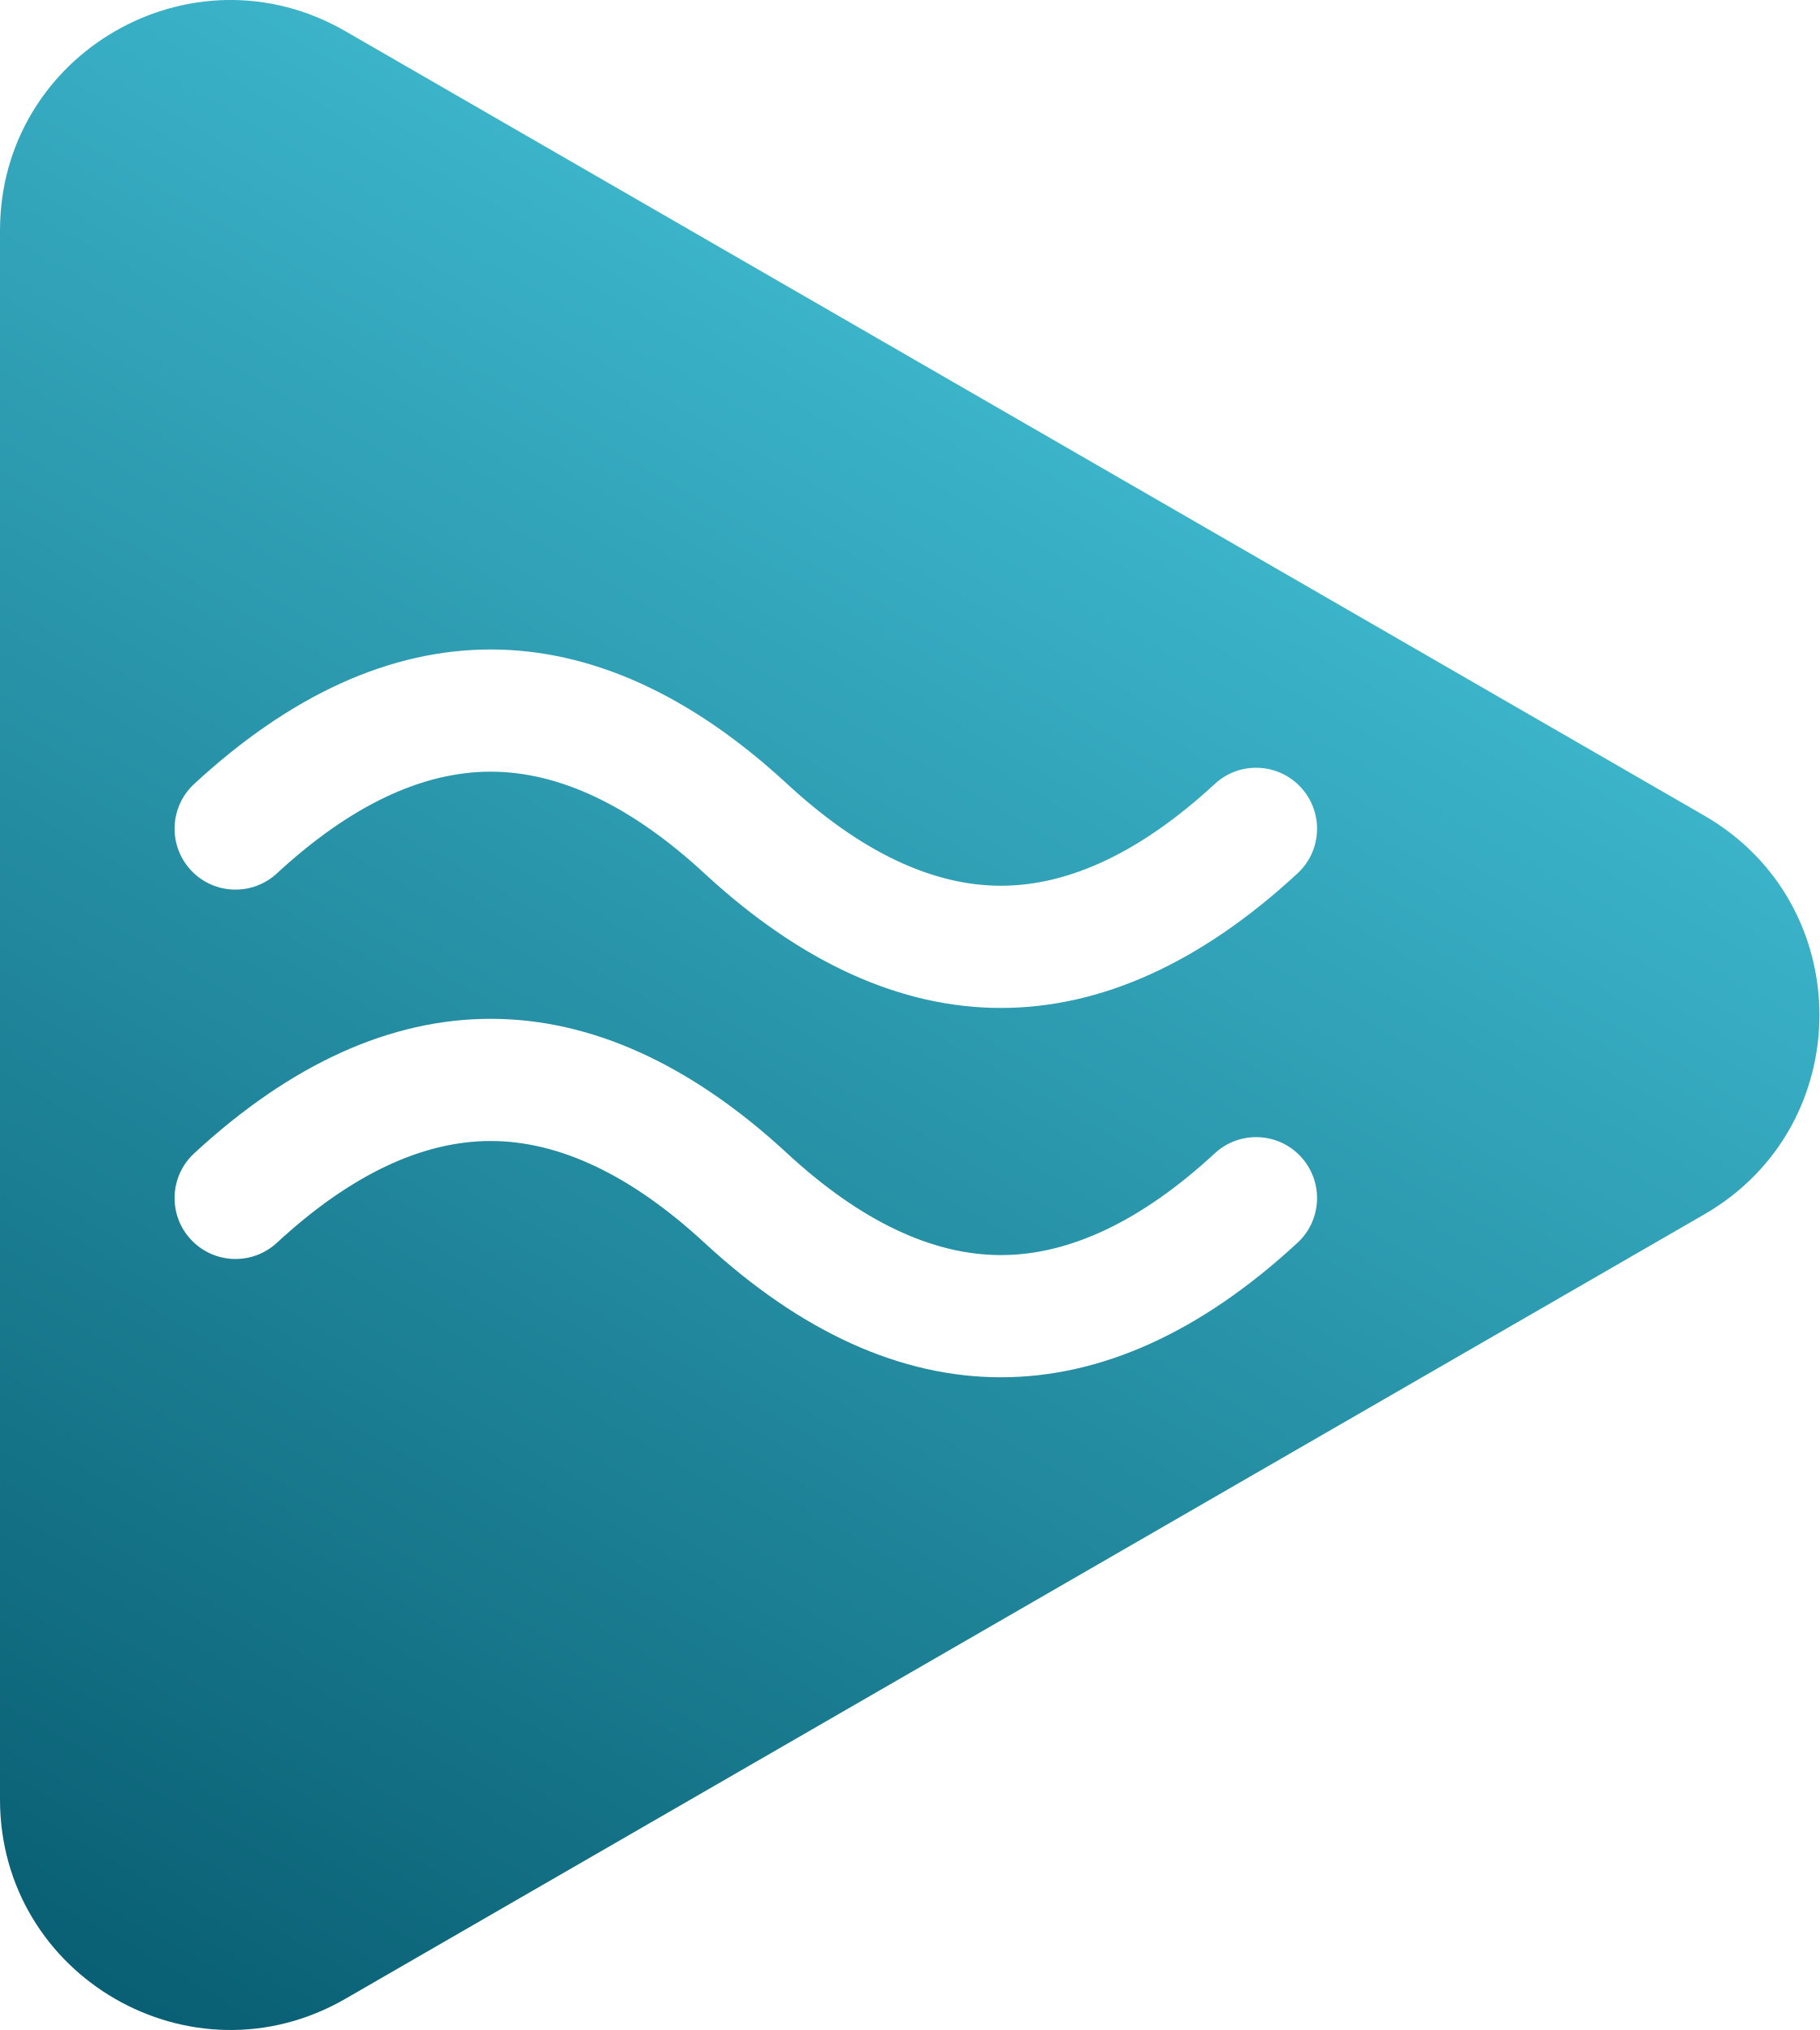
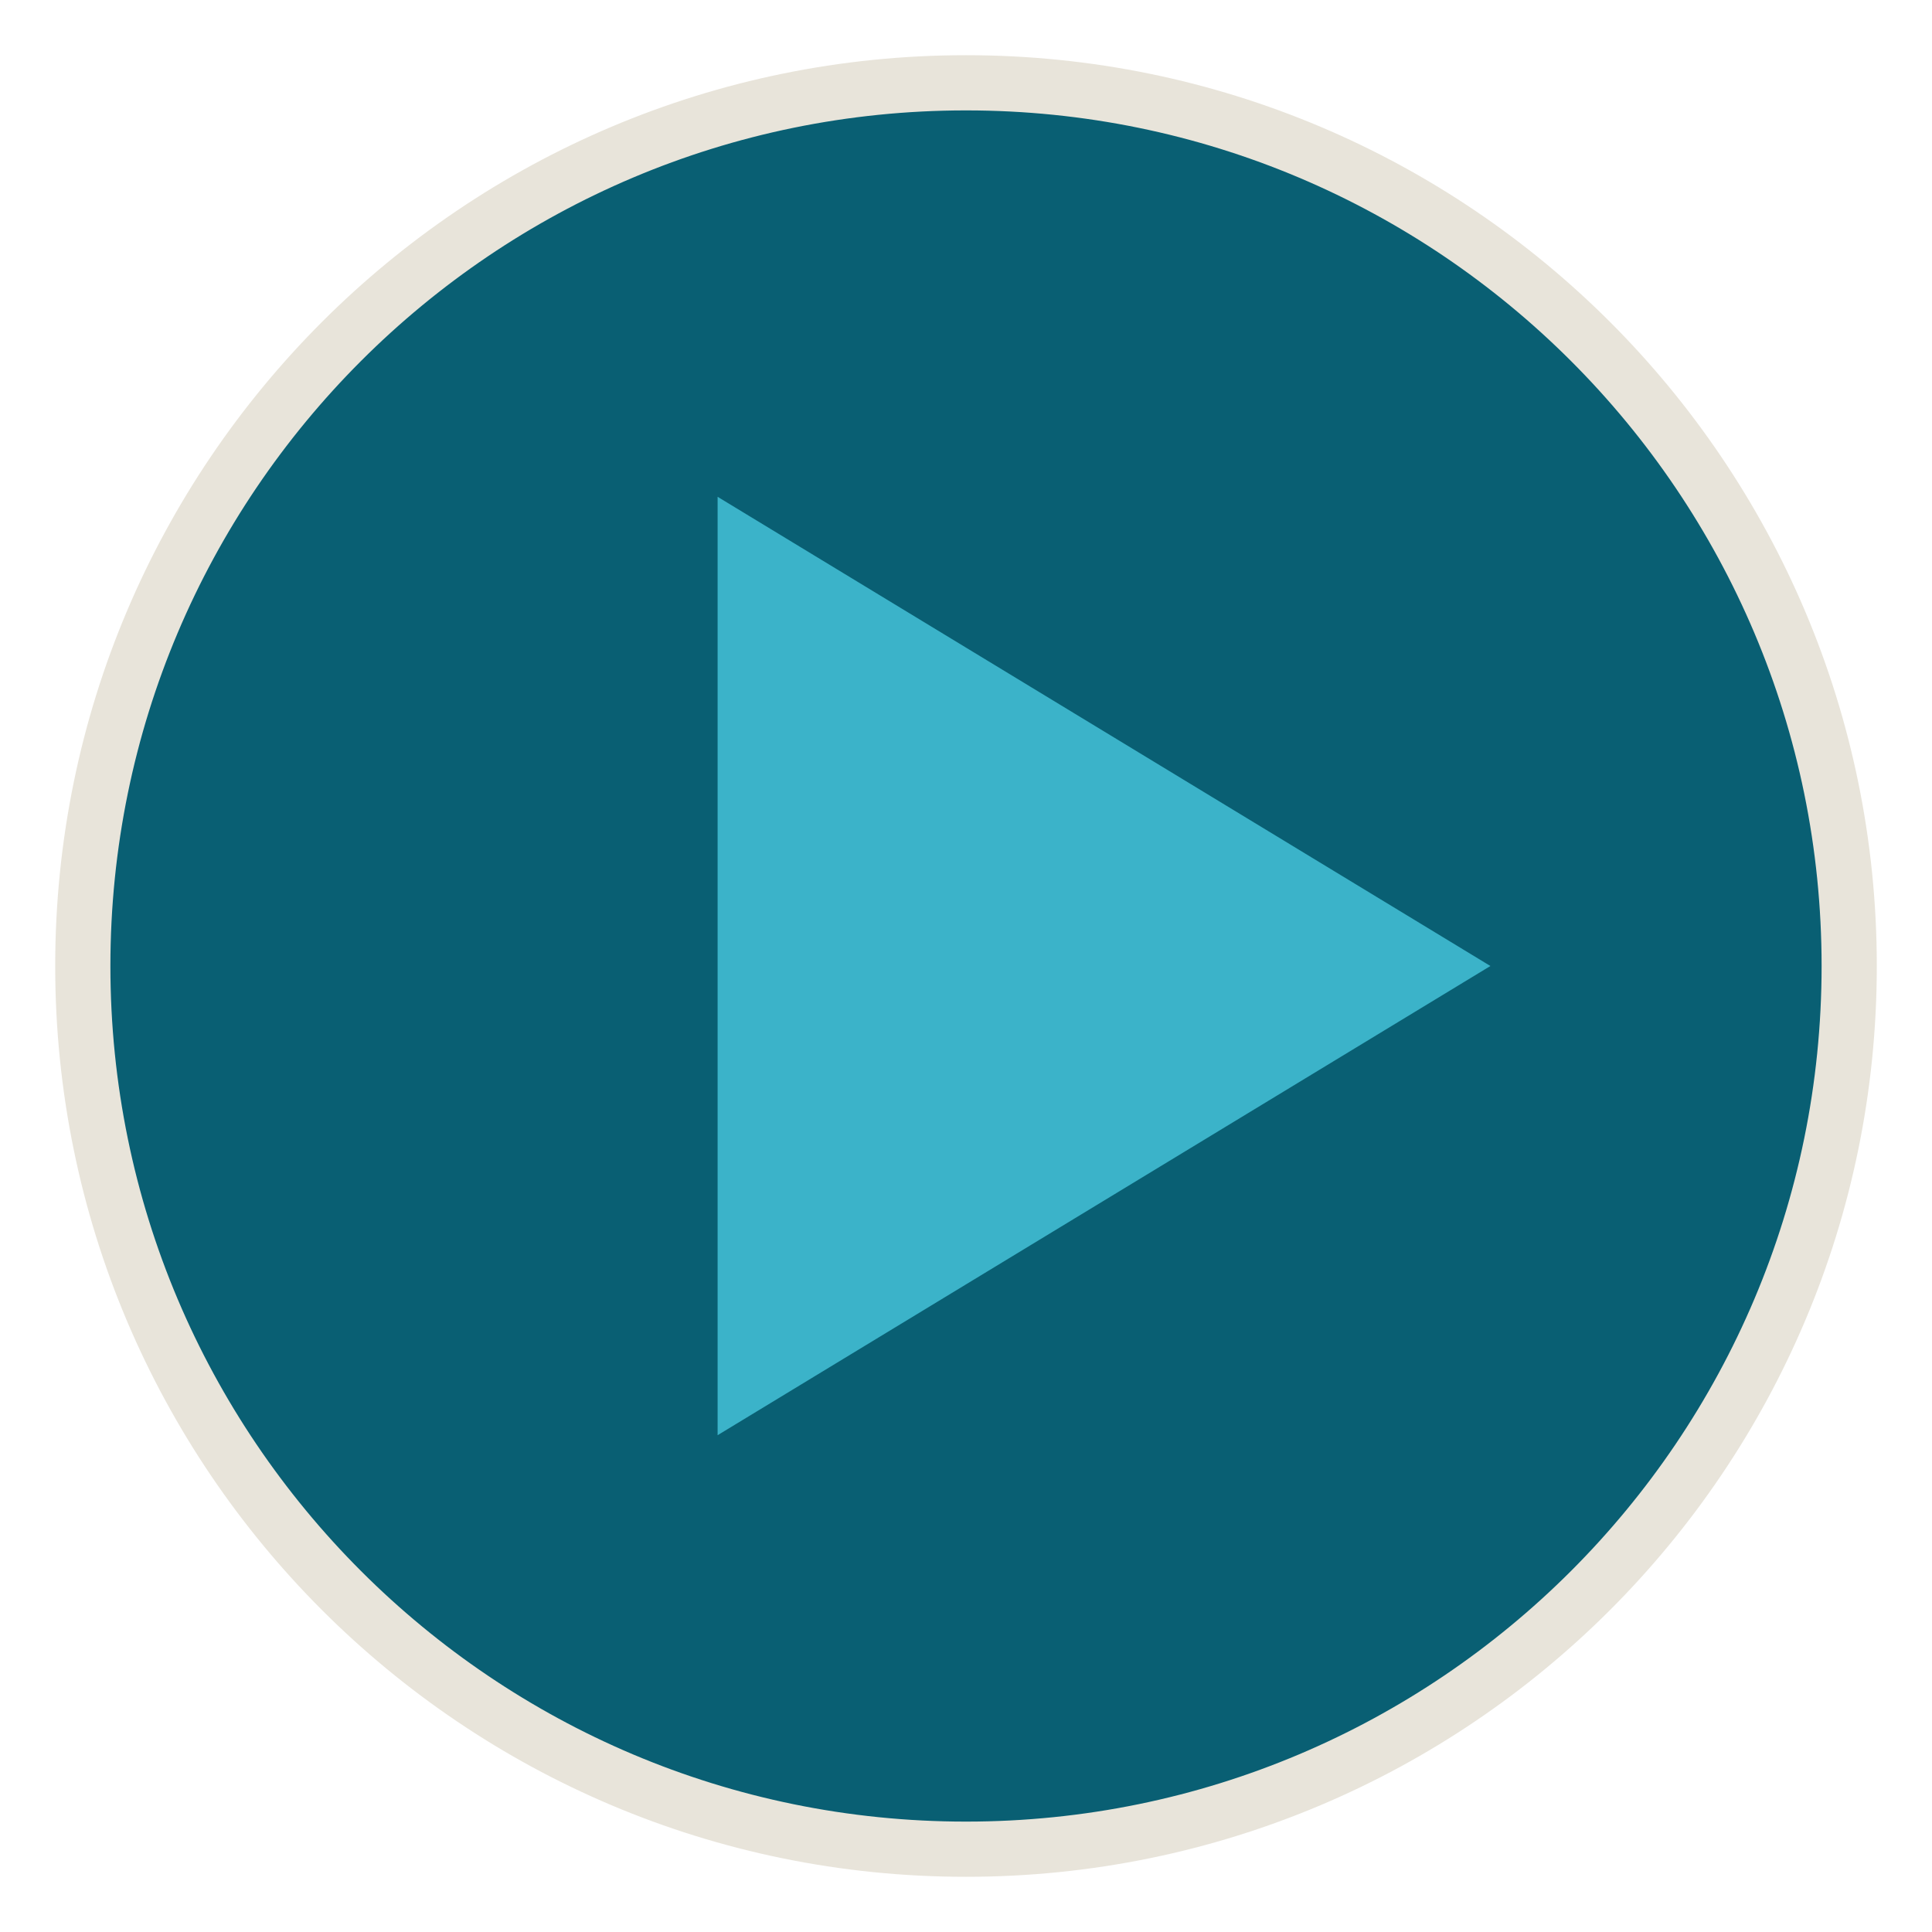
- <svg xmlns="http://www.w3.org/2000/svg" id="Layer_2" viewBox="0 32 358.32 399.86">
-   <defs>
-     <style>.cls-1{fill:url(#linear-gradient);}</style>
-     <linearGradient id="linear-gradient" x1="22.67" y1="425.72" x2="201.83" y2="115.4" gradientUnits="userSpaceOnUse">
-       <stop offset="0" stop-color="#095F73" />
-       <stop offset="1" stop-color="#3BB3C9" />
-     </linearGradient>
-   </defs>
-   <path class="cls-1" d="M335.65,192.66L68.01,38.14C37.78,20.69,0,42.5,0,77.41v309.04c0,34.91,37.78,56.72,68.01,39.27l267.64-154.52c30.23-17.45,30.23-61.08,0-78.54ZM255.53,276.8c-19.1,17.66-38.75,26.49-58.4,26.49s-39.29-8.83-58.39-26.49c-14.39-13.3-28.55-20.05-42.11-20.05s-27.72,6.75-42.1,20.05c-4.87,4.5-12.46,4.2-16.96-.67-4.5-4.86-4.2-12.45.67-16.95,38.2-35.33,78.59-35.33,116.79,0,14.38,13.3,28.55,20.04,42.1,20.04s27.72-6.74,42.11-20.04c4.86-4.5,12.46-4.21,16.95.66,4.5,4.87,4.21,12.46-.66,16.96ZM255.53,204.04c-19.1,17.67-38.75,26.5-58.4,26.5s-39.29-8.83-58.39-26.5c-14.39-13.3-28.55-20.04-42.11-20.04s-27.72,6.74-42.1,20.04c-4.87,4.5-12.46,4.21-16.96-.66s-4.2-12.46.67-16.96c38.2-35.32,78.59-35.32,116.79,0,14.38,13.3,28.55,20.05,42.1,20.05s27.72-6.75,42.11-20.05c4.86-4.5,12.46-4.2,16.95.67,4.5,4.86,4.21,12.45-.66,16.95Z" />
+ <svg xmlns="http://www.w3.org/2000/svg" viewBox="19 19 70 70" role="img" aria-label="Bask">
+   <circle cx="54" cy="54" r="32" fill="#095F73" stroke="#E8E4DA" stroke-width="2" />
+   <path d="M45 37 L45 71 L73 54 Z" fill="#3BB3C9" />
</svg>
